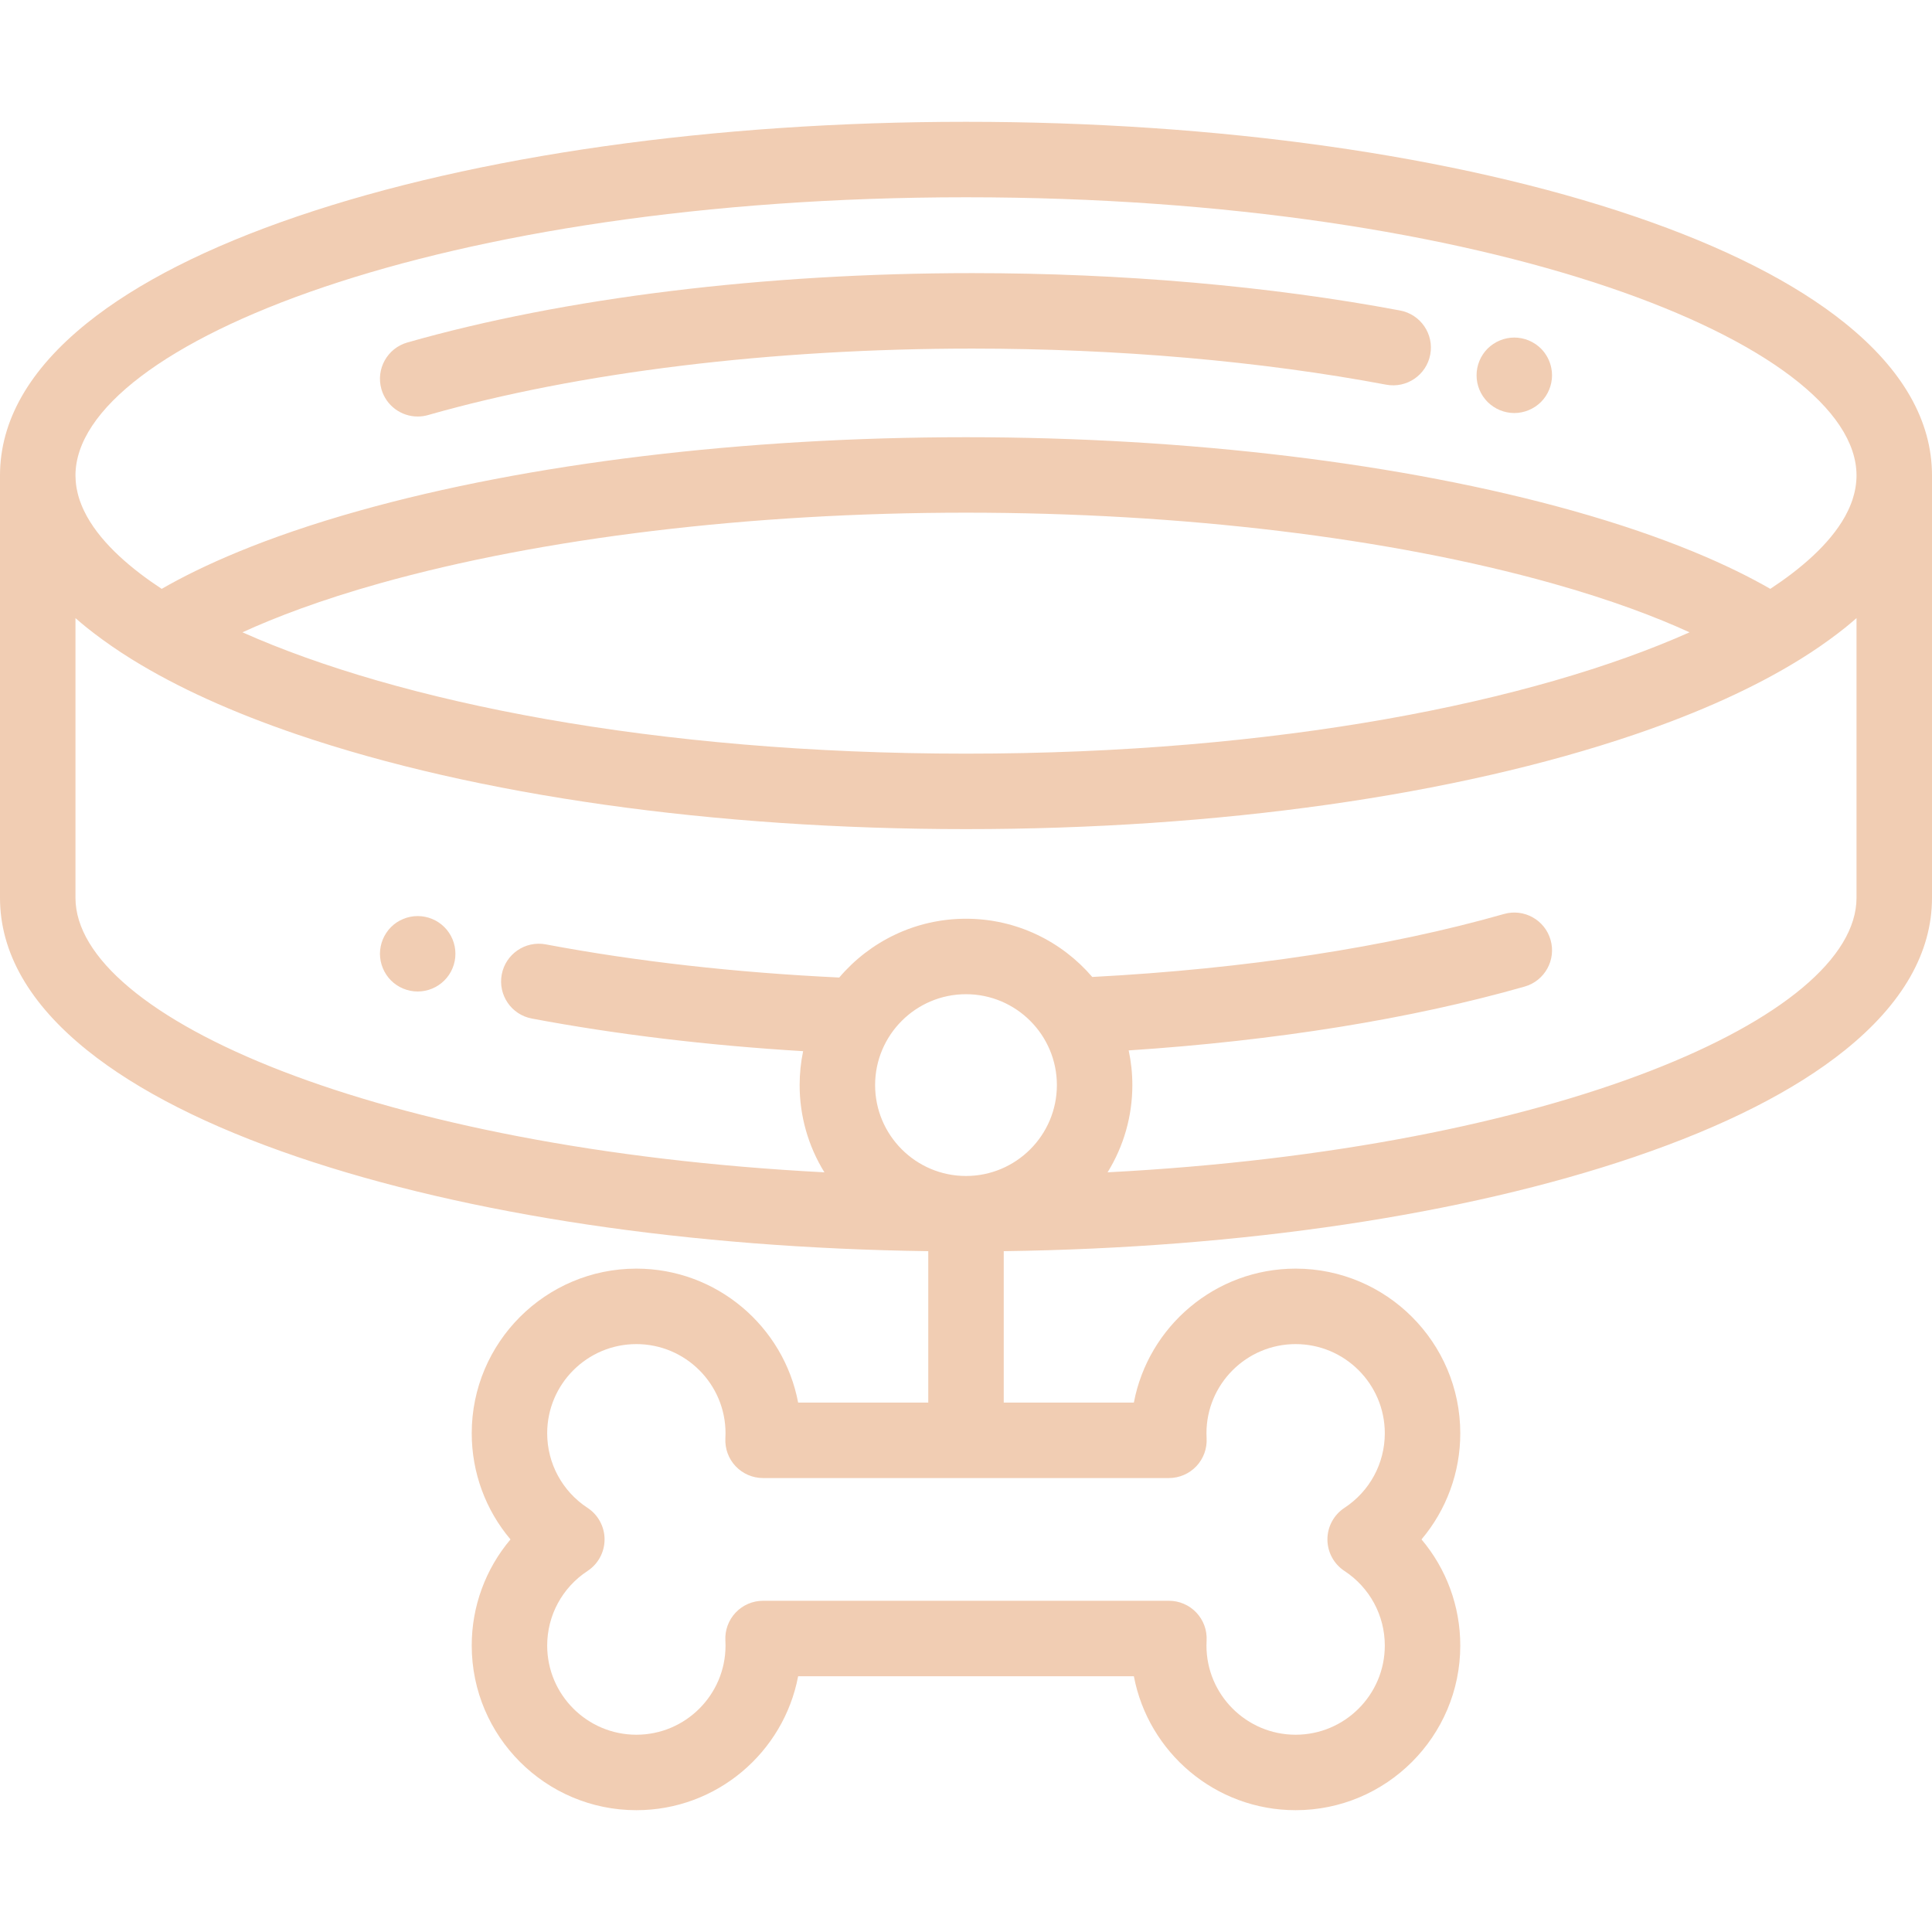
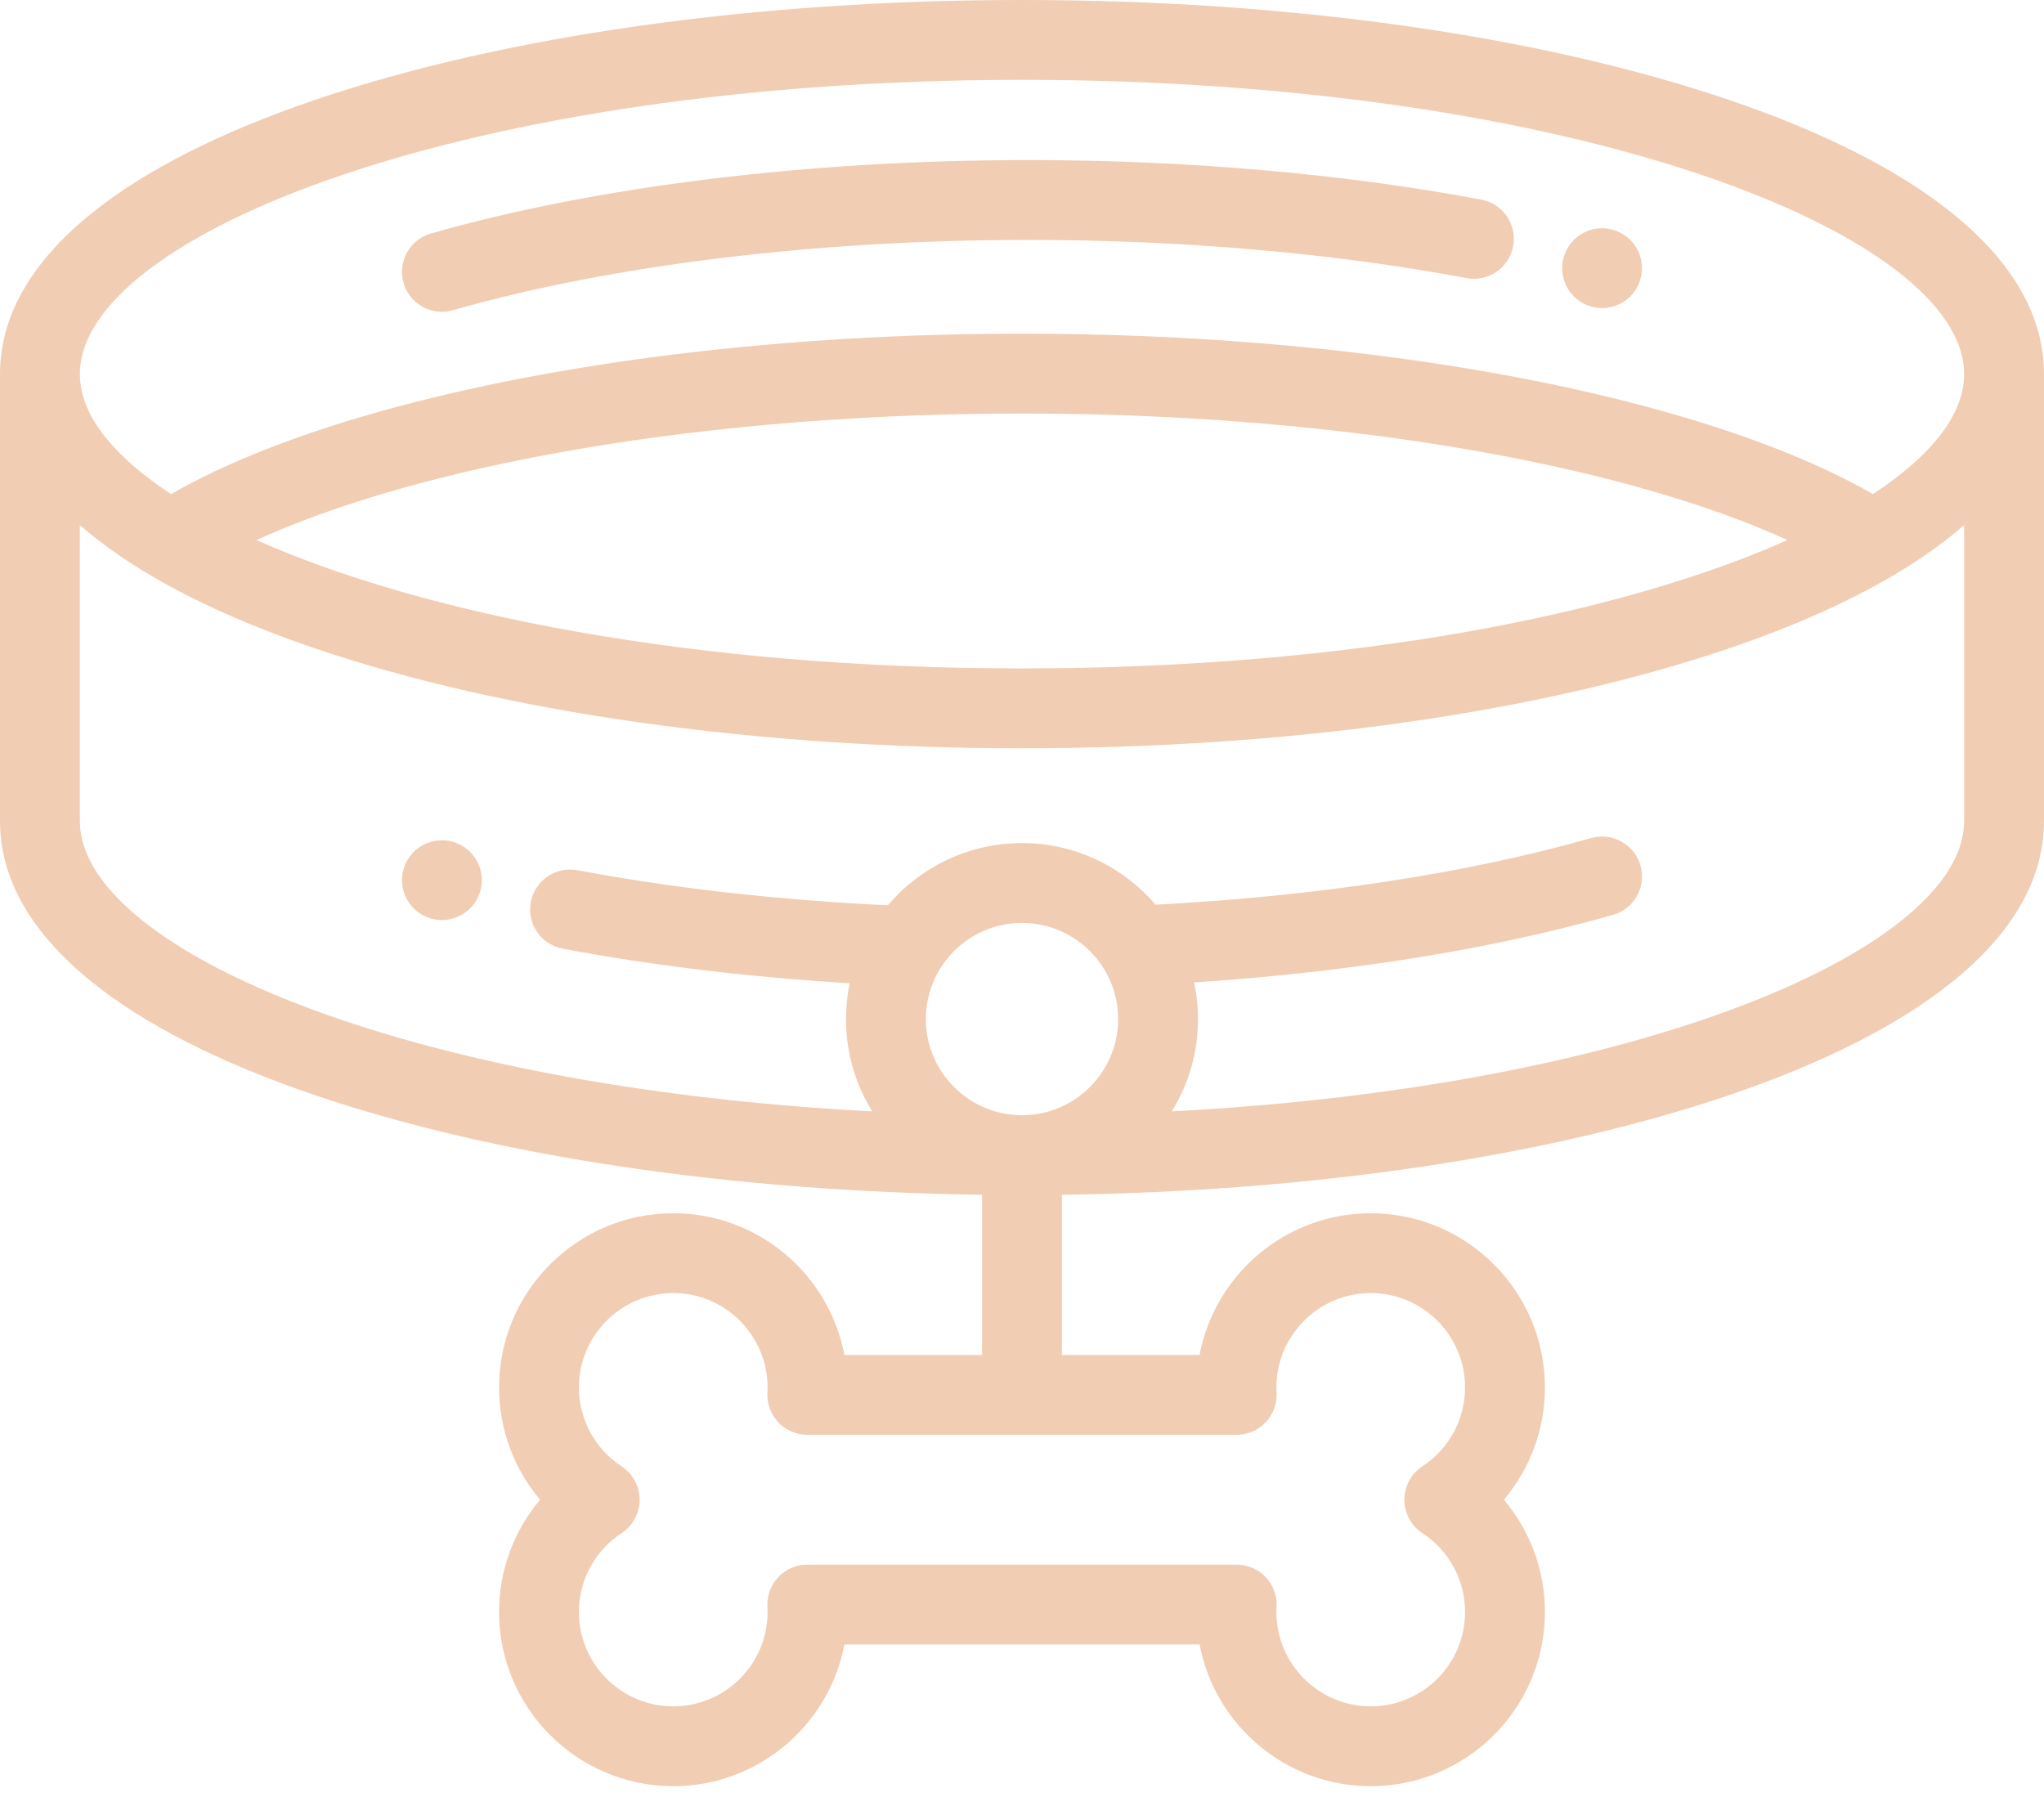
- <svg xmlns="http://www.w3.org/2000/svg" viewBox="0 0 512.001 512.001" width="512" height="512">
-   <path d="M488.935 85.623c-13.304-10.704-32.065-20.222-55.768-28.288C385.694 41.178 322.774 32.28 255.998 32.28S126.303 41.179 78.83 57.335c-23.702 8.066-42.464 17.584-55.768 28.288C7.76 97.937 0 111.523 0 126.002v111.922c0 14.48 7.76 28.066 23.063 40.379 13.304 10.704 32.065 20.222 55.768 28.288C123.926 321.939 182.963 330.73 246 331.573v40.125h-34.485c-3.82-20.186-21.591-35.498-42.871-35.498-24.059 0-43.631 19.573-43.631 43.63 0 10.46 3.71 20.364 10.274 28.13a43.495 43.495 0 00-10.274 28.13c0 24.058 19.572 43.63 43.631 43.63 21.28 0 39.051-15.313 42.871-35.498h88.971c3.82 20.186 21.591 35.498 42.871 35.498 24.059 0 43.631-19.573 43.631-43.63 0-10.46-3.71-20.364-10.274-28.13a43.495 43.495 0 0010.274-28.13c0-24.058-19.572-43.63-43.631-43.63-21.28 0-39.051 15.313-42.871 35.498h-34.485v-40.125c63.037-.843 122.074-9.634 167.169-24.982 23.702-8.066 42.464-17.584 55.768-28.288 15.303-12.313 23.063-25.899 23.063-40.379V126.002c-.003-14.479-7.763-28.065-23.066-40.379zM309.779 391.699a10.002 10.002 0 009.985-10.552 24.944 24.944 0 01-.039-1.316c0-13.03 10.601-23.63 23.631-23.63s23.631 10.601 23.631 23.63c0 7.985-3.998 15.375-10.694 19.77a10 10 0 000 16.72c6.696 4.395 10.694 11.785 10.694 19.77 0 13.03-10.601 23.63-23.631 23.63s-23.631-10.601-23.631-23.63c0-.442.016-.88.039-1.316a9.997 9.997 0 00-9.985-10.552h-107.56a10.002 10.002 0 00-9.985 10.552c.023.436.039.874.039 1.316 0 13.03-10.601 23.63-23.631 23.63s-23.631-10.601-23.631-23.63c0-7.985 3.998-15.375 10.694-19.77a10 10 0 000-16.72c-6.696-4.395-10.694-11.785-10.694-19.77 0-13.03 10.601-23.63 23.631-23.63s23.631 10.601 23.631 23.63c0 .442-.016.88-.039 1.316a9.997 9.997 0 009.985 10.552h107.56zm-53.78-80.052c-13.281 0-24.086-10.805-24.086-24.086s10.805-24.086 24.086-24.086 24.086 10.805 24.086 24.086-10.805 24.086-24.086 24.086zm235.999-73.723c0 31.64-79.799 66.557-198.481 72.755a43.812 43.812 0 006.568-23.119c0-3.151-.339-6.224-.97-9.19 38.811-2.545 74.863-8.336 104.935-16.917 5.31-1.516 8.388-7.049 6.872-12.36-1.516-5.311-7.047-8.388-12.36-6.872-30.861 8.806-68.501 14.549-109.101 16.685-8.092-9.436-20.086-15.431-33.462-15.431-13.446 0-25.498 6.058-33.591 15.581-27.519-1.313-53.67-4.251-77.765-8.784-5.422-1.023-10.655 2.551-11.676 7.978-1.021 5.428 2.551 10.655 7.979 11.677 22.461 4.226 46.596 7.117 71.891 8.647a44.076 44.076 0 00-.923 8.987 43.818 43.818 0 006.568 23.119C99.799 304.482 20 269.565 20 237.924v-74.112l.136.114a95.405 95.405 0 002.926 2.455 108.081 108.081 0 004.085 3.11l.021.015c.746.543 1.507 1.083 2.282 1.62l.346.238c.729.501 1.468 1 2.222 1.495.152.1.308.2.462.3.761.495 1.531.989 2.317 1.478l.339.208c11.818 7.308 26.44 13.952 43.693 19.824 47.473 16.157 110.392 25.055 177.169 25.055s129.696-8.898 177.169-25.055c17.255-5.872 31.878-12.517 43.697-19.826l.335-.205c.787-.49 1.558-.984 2.32-1.48l.46-.298c.754-.495 1.494-.994 2.223-1.495l.346-.238c.775-.537 1.536-1.077 2.282-1.62l.021-.015a107.282 107.282 0 004.085-3.11 97.098 97.098 0 002.926-2.455l.136-.114v74.111zM64.25 167.57c8.711-3.982 20.626-8.555 36.464-12.996 43.033-12.066 98.182-18.71 155.285-18.71s112.252 6.645 155.284 18.71c15.839 4.44 27.755 9.013 36.465 12.996-41.384 18.443-109.127 32.155-191.749 32.155S105.634 186.012 64.25 167.57zm427.685-40.102a19.845 19.845 0 01-.209 1.742l-.013.091a21.345 21.345 0 01-.405 1.825 22.66 22.66 0 01-.384 1.295l-.082.251a25.307 25.307 0 01-.736 1.874c-.106.243-.221.485-.336.728-.23.484-.472.966-.734 1.443l-.07.128c-4.161 7.51-12.016 14.079-19.816 19.209-10.358-5.967-26.97-13.588-52.466-20.737-44.741-12.544-101.806-19.451-160.684-19.451s-115.942 6.908-160.685 19.452c-25.495 7.148-42.106 14.769-52.465 20.737-7.799-5.129-15.654-11.699-19.816-19.209l-.07-.128c-.262-.478-.504-.96-.735-1.445-.114-.242-.229-.483-.334-.725-.09-.204-.175-.409-.259-.614-.171-.42-.334-.84-.478-1.26-.029-.083-.055-.168-.083-.251a22.104 22.104 0 01-.477-1.656 20.765 20.765 0 01-.312-1.464l-.013-.091a19.768 19.768 0 01-.209-1.742 19.03 19.03 0 01-.064-1.468c0-34.87 96.921-73.722 235.999-73.722s235.999 38.852 235.999 73.722c0 .488-.026.977-.063 1.466z" data-original="#000000" class="active-path" data-old_color="#f1cdb3" fill="#f1cdb3" />
-   <path d="M411.107 97.502a10.096 10.096 0 00-2.729-5.12 10 10 0 00-1.521-1.24 10.098 10.098 0 00-3.599-1.49 9.898 9.898 0 00-3.91 0c-.64.13-1.26.32-1.87.57-.6.25-1.18.56-1.72.92-.55.36-1.06.78-1.53 1.24-.46.46-.87.98-1.239 1.52a10.096 10.096 0 00-1.49 3.6c-.13.65-.19 1.3-.19 1.95 0 .66.061 1.31.19 1.96a10.096 10.096 0 001.49 3.6c.369.54.779 1.05 1.239 1.52.471.46.981.87 1.53 1.24.54.36 1.12.67 1.72.92.61.25 1.231.44 1.87.57.65.13 1.311.2 1.96.2.65 0 1.311-.07 1.95-.2.64-.13 1.271-.32 1.87-.57.6-.25 1.18-.56 1.729-.92.54-.37 1.061-.78 1.521-1.24.46-.47.88-.98 1.24-1.52a10.096 10.096 0 001.489-3.6c.131-.65.2-1.3.2-1.96 0-.651-.069-1.301-.2-1.95z" data-original="#000000" class="active-path" data-old_color="#f1cdb3" fill="#f1cdb3" />
-   <path d="M371.054 82.289c-34.453-6.482-73.668-9.909-113.403-9.909-54.995 0-108.16 6.528-149.701 18.383-5.31 1.516-8.388 7.049-6.872 12.36 1.252 4.395 5.256 7.259 9.61 7.259.908 0 1.832-.124 2.749-.386 39.806-11.359 91.021-17.615 144.213-17.615 38.516 0 76.451 3.307 109.705 9.564 5.43 1.019 10.655-2.551 11.677-7.979 1.022-5.428-2.551-10.654-7.978-11.677z" data-original="#000000" class="active-path" data-old_color="#f1cdb3" fill="#f1cdb3" />
-   <path d="M120.499 250.812c-.13-.64-.32-1.27-.57-1.88-.25-.6-.56-1.18-.92-1.72a9.63 9.63 0 00-1.25-1.52c-.46-.46-.97-.88-1.52-1.25-.54-.36-1.12-.66-1.721-.91a9.766 9.766 0 00-1.87-.57 9.893 9.893 0 00-3.909 0c-.641.12-1.271.32-1.87.57-.61.25-1.19.55-1.73.91-.55.37-1.06.79-1.52 1.25-.46.46-.88.97-1.24 1.52-.36.54-.67 1.12-.92 1.72-.25.61-.44 1.24-.57 1.88-.13.64-.2 1.3-.2 1.95a10.098 10.098 0 00.77 3.82c.25.61.56 1.19.92 1.73.36.55.78 1.059 1.24 1.52.46.46.97.88 1.52 1.24.54.37 1.12.67 1.73.92.6.25 1.229.45 1.87.57.64.13 1.3.2 1.949.2.65 0 1.311-.07 1.96-.2a9.766 9.766 0 001.87-.57 9.457 9.457 0 001.721-.92 9.57 9.57 0 001.52-1.24 9.87 9.87 0 002.17-3.25 9.839 9.839 0 00.759-3.82c0-.651-.06-1.31-.189-1.95z" data-original="#000000" class="active-path" data-old_color="#f1cdb3" fill="#f1cdb3" />
+ <svg xmlns="http://www.w3.org/2000/svg" width="60" height="53" viewBox="0 0 60 53" fill="none">
+   <path d="M57.297 6.251C55.738 4.997 53.539 3.881 50.762 2.936C45.198 1.043 37.825 0 30 0C22.174 0 14.801 1.043 9.238 2.936C6.46 3.881 4.262 4.997 2.703 6.251C0.909 7.694 0 9.286 0 10.983V24.099C0 25.796 0.909 27.388 2.703 28.831C4.262 30.085 6.46 31.201 9.238 32.146C14.523 33.944 21.441 34.974 28.828 35.073V39.776H24.787C24.339 37.41 22.257 35.616 19.763 35.616C16.944 35.616 14.65 37.909 14.65 40.728C14.65 41.954 15.085 43.115 15.854 44.025C15.075 44.947 14.648 46.115 14.65 47.321C14.65 50.141 16.944 52.434 19.763 52.434C22.257 52.434 24.339 50.64 24.787 48.274H35.213C35.661 50.64 37.743 52.434 40.237 52.434C43.056 52.434 45.35 50.141 45.35 47.321C45.35 46.096 44.915 44.935 44.146 44.025C44.925 43.103 45.352 41.935 45.35 40.728C45.35 37.909 43.056 35.616 40.237 35.616C37.743 35.616 35.661 37.41 35.213 39.776H31.172V35.073C38.559 34.974 45.477 33.944 50.762 32.146C53.54 31.201 55.738 30.085 57.297 28.831C59.091 27.388 60 25.796 60 24.099V10.983C60 9.286 59.09 7.694 57.297 6.251ZM36.302 42.119C36.462 42.119 36.619 42.087 36.766 42.024C36.912 41.961 37.044 41.869 37.153 41.753C37.263 41.637 37.348 41.5 37.402 41.351C37.457 41.201 37.481 41.042 37.472 40.883C37.469 40.831 37.468 40.78 37.468 40.729C37.468 39.202 38.71 37.959 40.237 37.959C41.764 37.959 43.006 39.202 43.006 40.729C43.006 41.664 42.538 42.53 41.753 43.045C41.59 43.152 41.457 43.297 41.365 43.468C41.273 43.639 41.224 43.831 41.224 44.025C41.224 44.219 41.273 44.411 41.365 44.582C41.457 44.753 41.59 44.898 41.753 45.005C42.538 45.52 43.006 46.386 43.006 47.322C43.006 48.849 41.764 50.091 40.237 50.091C38.71 50.091 37.468 48.848 37.468 47.322C37.468 47.27 37.47 47.218 37.472 47.167C37.481 47.008 37.457 46.849 37.403 46.699C37.348 46.55 37.263 46.413 37.154 46.297C37.044 46.181 36.912 46.089 36.766 46.026C36.619 45.963 36.462 45.931 36.302 45.931H23.698C23.538 45.931 23.381 45.963 23.234 46.026C23.088 46.089 22.956 46.181 22.846 46.297C22.737 46.413 22.652 46.55 22.597 46.699C22.542 46.849 22.519 47.008 22.527 47.167C22.53 47.218 22.532 47.27 22.532 47.322C22.532 48.849 21.29 50.091 19.763 50.091C18.236 50.091 16.993 48.848 16.993 47.322C16.993 46.386 17.462 45.52 18.247 45.005C18.409 44.898 18.543 44.753 18.635 44.582C18.727 44.411 18.776 44.219 18.776 44.025C18.776 43.831 18.727 43.639 18.635 43.468C18.543 43.297 18.409 43.152 18.247 43.045C17.462 42.53 16.993 41.664 16.993 40.729C16.993 39.202 18.236 37.959 19.763 37.959C21.29 37.959 22.532 39.202 22.532 40.729C22.532 40.78 22.53 40.832 22.527 40.883C22.518 41.042 22.542 41.201 22.597 41.351C22.652 41.5 22.737 41.637 22.846 41.753C22.956 41.869 23.088 41.961 23.234 42.024C23.38 42.087 23.538 42.119 23.698 42.119H36.302ZM30 32.738C28.444 32.738 27.177 31.472 27.177 29.916C27.177 28.359 28.444 27.093 30 27.093C31.556 27.093 32.822 28.359 32.822 29.916C32.822 31.472 31.556 32.738 30 32.738ZM57.656 24.099C57.656 27.807 48.304 31.898 34.397 32.625C34.901 31.811 35.167 30.873 35.166 29.916C35.166 29.546 35.126 29.186 35.053 28.839C39.601 28.54 43.825 27.862 47.349 26.856C47.972 26.678 48.333 26.03 48.155 25.408C47.977 24.785 47.329 24.425 46.706 24.602C43.09 25.634 38.679 26.307 33.921 26.558C32.973 25.452 31.567 24.749 30 24.749C28.424 24.749 27.012 25.459 26.063 26.575C22.838 26.421 19.774 26.077 16.95 25.546C16.315 25.426 15.702 25.845 15.582 26.481C15.462 27.117 15.881 27.729 16.517 27.849C19.149 28.344 21.977 28.683 24.942 28.863C24.87 29.209 24.834 29.562 24.834 29.916C24.833 30.873 25.099 31.811 25.603 32.625C11.695 31.899 2.344 27.807 2.344 24.099V15.414L2.36 15.427C2.472 15.525 2.586 15.621 2.703 15.715C2.859 15.84 3.019 15.962 3.181 16.079L3.184 16.081C3.271 16.145 3.36 16.208 3.451 16.271L3.492 16.299C3.577 16.358 3.664 16.416 3.752 16.474C3.77 16.486 3.788 16.497 3.806 16.509C3.895 16.567 3.986 16.625 4.078 16.682L4.117 16.707C5.502 17.563 7.216 18.342 9.238 19.03C14.801 20.923 22.174 21.966 30 21.966C37.825 21.966 45.198 20.923 50.762 19.03C52.784 18.342 54.497 17.563 55.882 16.707L55.922 16.683C56.014 16.625 56.104 16.567 56.194 16.509L56.247 16.474C56.336 16.416 56.422 16.358 56.508 16.299L56.548 16.271C56.639 16.208 56.728 16.145 56.816 16.081L56.818 16.079C56.981 15.962 57.14 15.84 57.297 15.715C57.413 15.621 57.528 15.525 57.64 15.427L57.656 15.414V24.099ZM7.529 15.854C8.55 15.388 9.946 14.852 11.802 14.331C16.845 12.917 23.308 12.139 30 12.139C36.692 12.139 43.154 12.917 48.197 14.331C50.053 14.852 51.45 15.387 52.47 15.854C47.621 18.016 39.682 19.622 30 19.622C20.318 19.622 12.379 18.015 7.529 15.854ZM57.648 11.155C57.643 11.223 57.635 11.291 57.624 11.359L57.623 11.37C57.61 11.442 57.594 11.513 57.575 11.584C57.562 11.634 57.547 11.685 57.53 11.735L57.52 11.765C57.495 11.839 57.466 11.912 57.434 11.984C57.422 12.013 57.408 12.041 57.395 12.07C57.368 12.126 57.34 12.183 57.309 12.239L57.301 12.254C56.813 13.134 55.892 13.904 54.978 14.505C53.765 13.806 51.818 12.912 48.83 12.075C43.587 10.605 36.9 9.795 30 9.795C23.1 9.795 16.413 10.605 11.17 12.075C8.182 12.912 6.235 13.806 5.021 14.505C4.108 13.904 3.187 13.134 2.699 12.254L2.691 12.239C2.66 12.183 2.632 12.126 2.605 12.069C2.592 12.041 2.578 12.013 2.566 11.985C2.555 11.961 2.545 11.937 2.535 11.913C2.515 11.863 2.496 11.814 2.479 11.765C2.476 11.755 2.473 11.745 2.47 11.736C2.449 11.671 2.43 11.607 2.414 11.541C2.4 11.485 2.387 11.428 2.377 11.37L2.376 11.359C2.365 11.291 2.356 11.223 2.351 11.155C2.347 11.098 2.344 11.04 2.344 10.983C2.344 6.897 13.702 2.344 30 2.344C46.298 2.344 57.656 6.897 57.656 10.983C57.656 11.04 57.653 11.098 57.648 11.155Z" fill="#F1CDB3" />
+   <path d="M48.176 7.643C48.131 7.416 48.02 7.208 47.857 7.043C47.802 6.989 47.742 6.94 47.678 6.898C47.551 6.813 47.407 6.754 47.257 6.723C47.105 6.693 46.95 6.693 46.798 6.723C46.724 6.739 46.651 6.761 46.579 6.79C46.509 6.819 46.441 6.856 46.378 6.898C46.313 6.94 46.254 6.989 46.199 7.043C46.145 7.097 46.097 7.158 46.053 7.221C45.968 7.349 45.909 7.493 45.879 7.643C45.864 7.719 45.856 7.796 45.856 7.872C45.856 7.949 45.864 8.025 45.879 8.101C45.909 8.252 45.968 8.395 46.053 8.523C46.097 8.587 46.145 8.646 46.199 8.701C46.254 8.755 46.313 8.803 46.378 8.847C46.441 8.889 46.509 8.925 46.579 8.955C46.651 8.984 46.724 9.006 46.798 9.021C46.875 9.037 46.952 9.045 47.028 9.045C47.104 9.045 47.182 9.037 47.257 9.021C47.332 9.006 47.406 8.984 47.476 8.955C47.546 8.925 47.614 8.889 47.678 8.847C47.742 8.803 47.803 8.755 47.857 8.701C47.911 8.646 47.96 8.587 48.002 8.523C48.087 8.395 48.146 8.252 48.176 8.101C48.192 8.025 48.2 7.949 48.2 7.872C48.2 7.795 48.192 7.719 48.176 7.643Z" fill="#F1CDB3" />
+   <path d="M43.483 5.861C39.446 5.101 34.85 4.699 30.194 4.699C23.749 4.699 17.518 5.464 12.65 6.854C12.028 7.031 11.668 7.68 11.845 8.302C11.992 8.817 12.461 9.153 12.971 9.153C13.078 9.153 13.186 9.138 13.293 9.107C17.958 7.776 23.96 7.043 30.193 7.043C34.707 7.043 39.153 7.431 43.05 8.164C43.686 8.283 44.298 7.865 44.418 7.229C44.538 6.593 44.119 5.98 43.483 5.861Z" fill="#F1CDB3" />
+   <path d="M14.121 25.609C14.106 25.534 14.084 25.46 14.054 25.389C14.025 25.319 13.989 25.251 13.946 25.187C13.904 25.123 13.855 25.063 13.8 25.009C13.746 24.955 13.686 24.906 13.622 24.863C13.559 24.82 13.491 24.785 13.42 24.756C13.35 24.727 13.276 24.704 13.201 24.689C13.05 24.659 12.894 24.659 12.743 24.689C12.668 24.703 12.594 24.727 12.524 24.756C12.452 24.785 12.384 24.82 12.321 24.863C12.257 24.906 12.197 24.955 12.143 25.009C12.089 25.063 12.04 25.123 11.998 25.187C11.955 25.251 11.919 25.319 11.89 25.389C11.861 25.46 11.838 25.534 11.823 25.609C11.808 25.684 11.8 25.762 11.8 25.838C11.8 25.991 11.831 26.143 11.89 26.285C11.919 26.357 11.955 26.425 11.998 26.488C12.04 26.552 12.089 26.612 12.143 26.666C12.197 26.72 12.257 26.769 12.321 26.811C12.384 26.855 12.452 26.89 12.524 26.919C12.594 26.949 12.668 26.972 12.743 26.986C12.818 27.001 12.895 27.01 12.971 27.01C13.047 27.01 13.125 27.001 13.201 26.986C13.276 26.971 13.35 26.949 13.42 26.919C13.491 26.89 13.559 26.854 13.622 26.811C13.686 26.769 13.746 26.721 13.8 26.666C13.909 26.558 13.996 26.428 14.054 26.285C14.113 26.144 14.144 25.991 14.143 25.838C14.143 25.761 14.136 25.684 14.121 25.609Z" fill="#F1CDB3" />
</svg>
